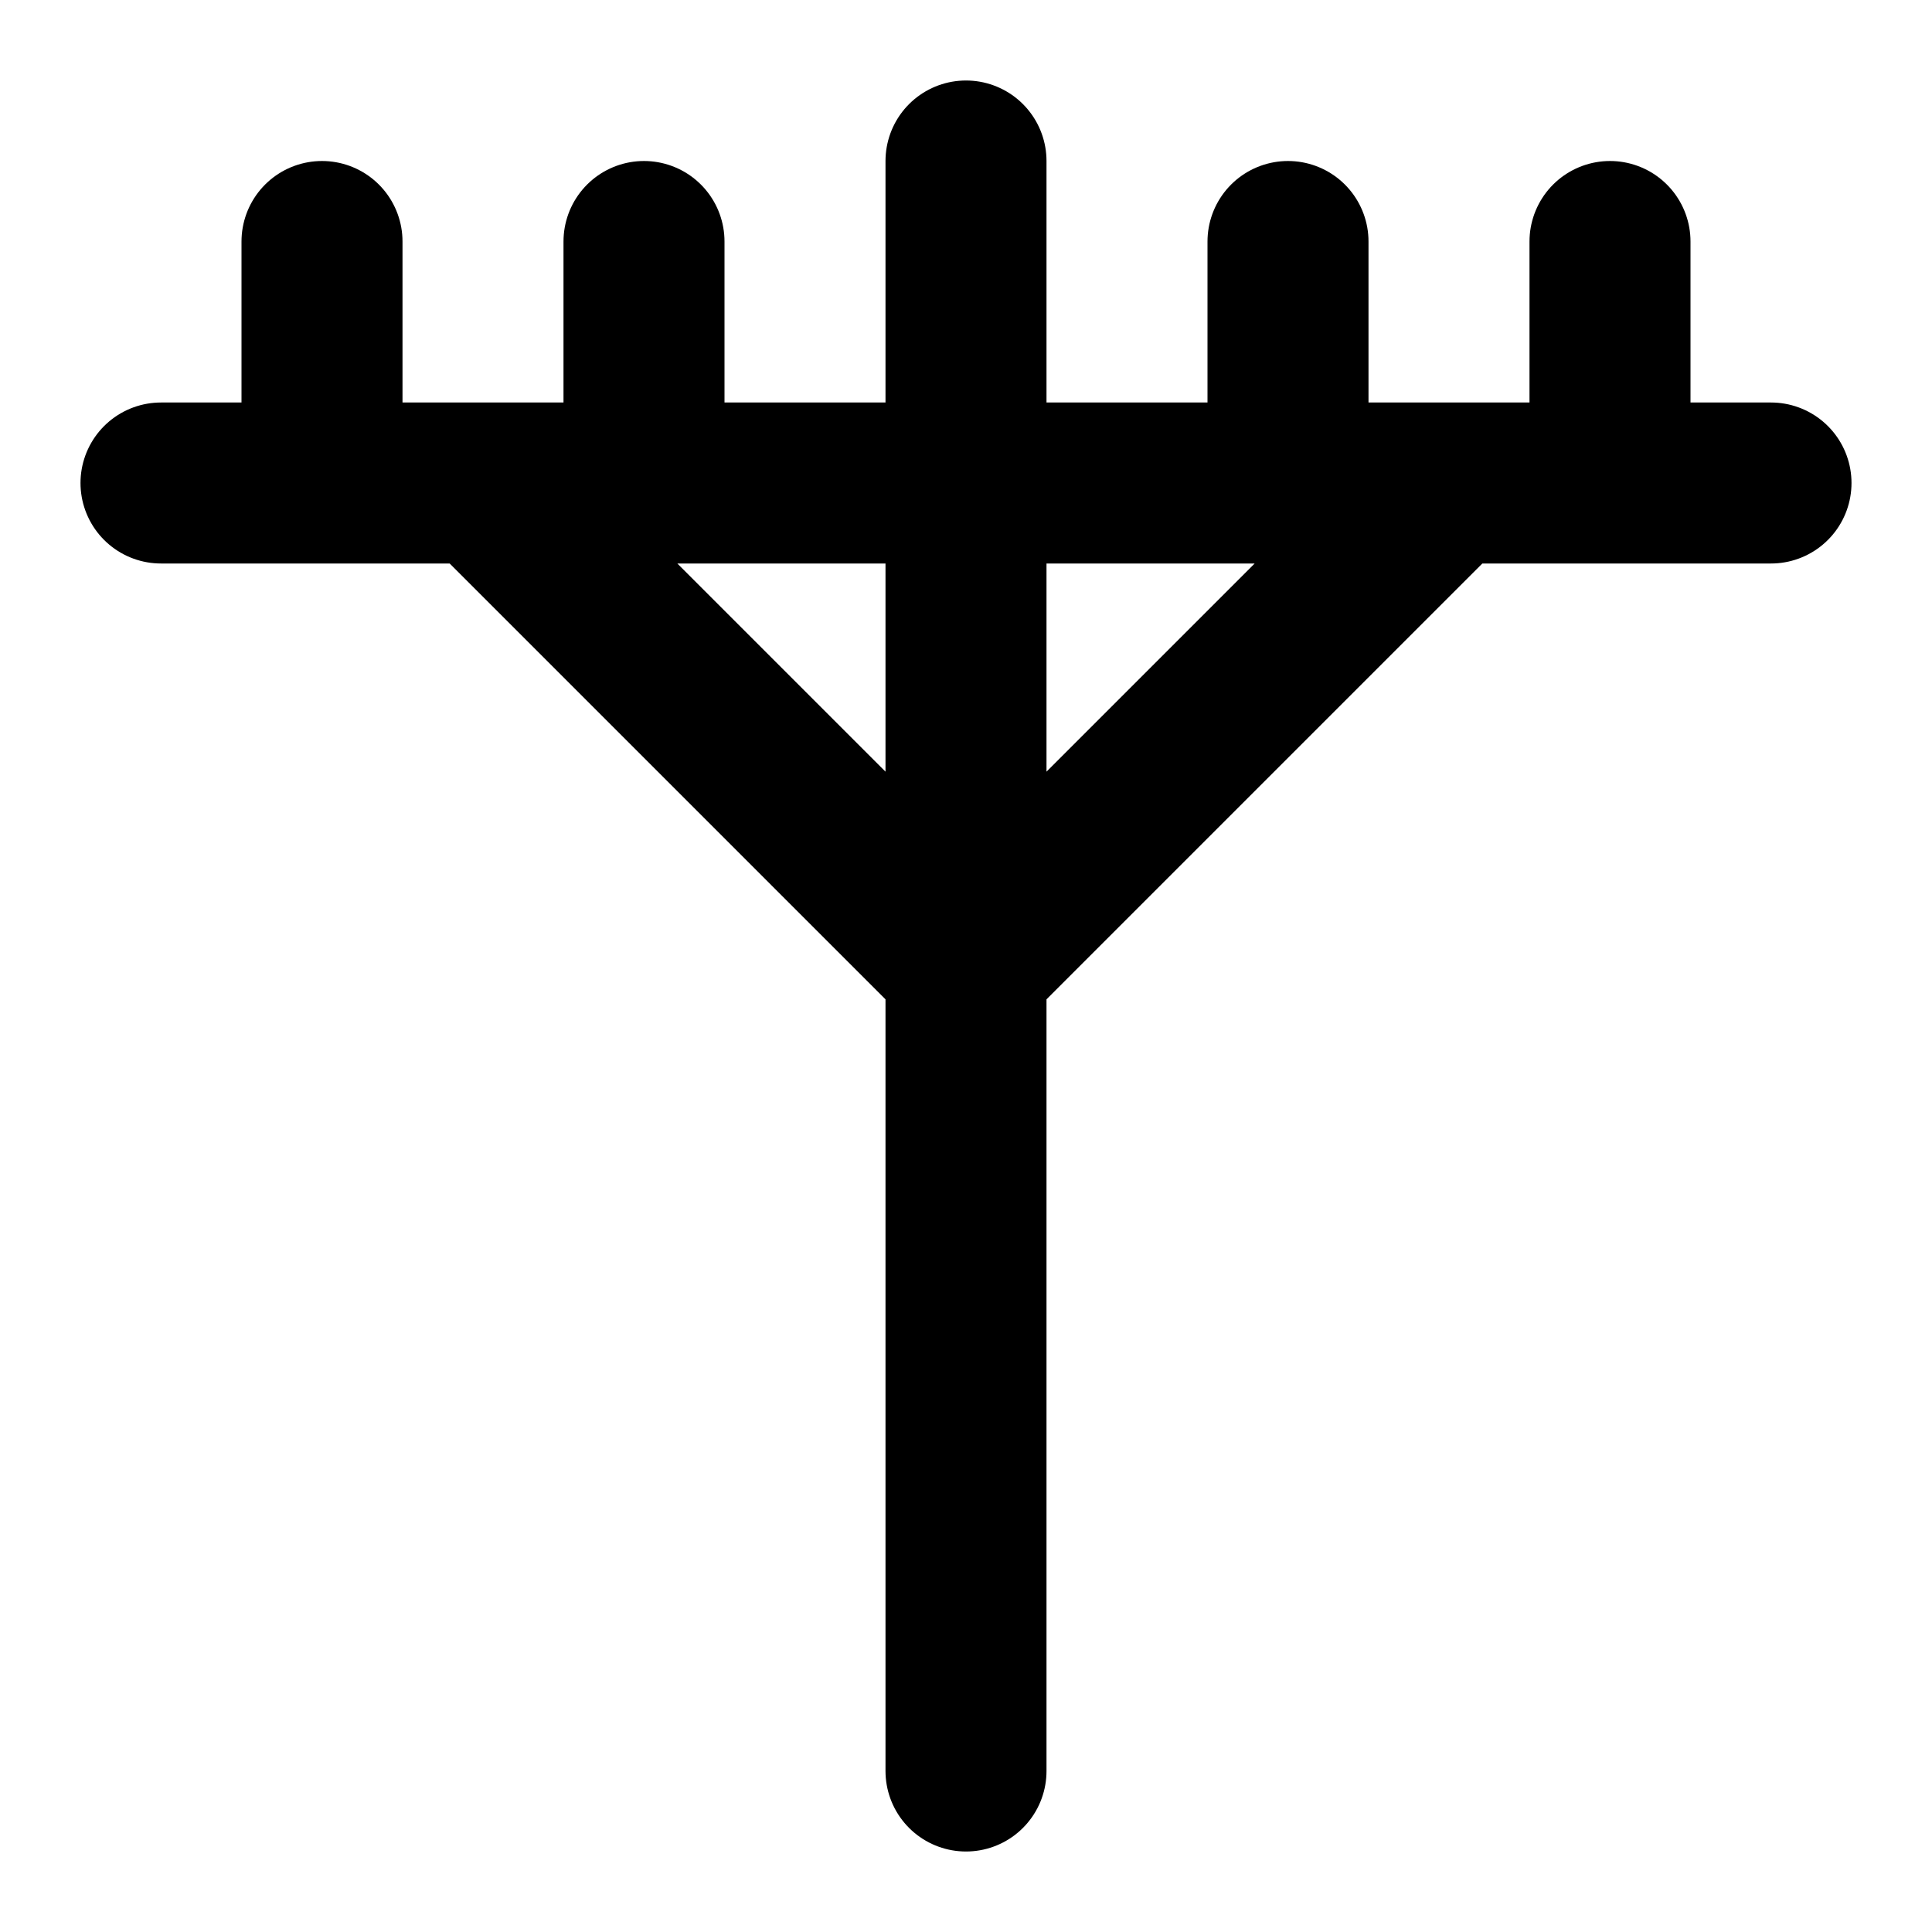
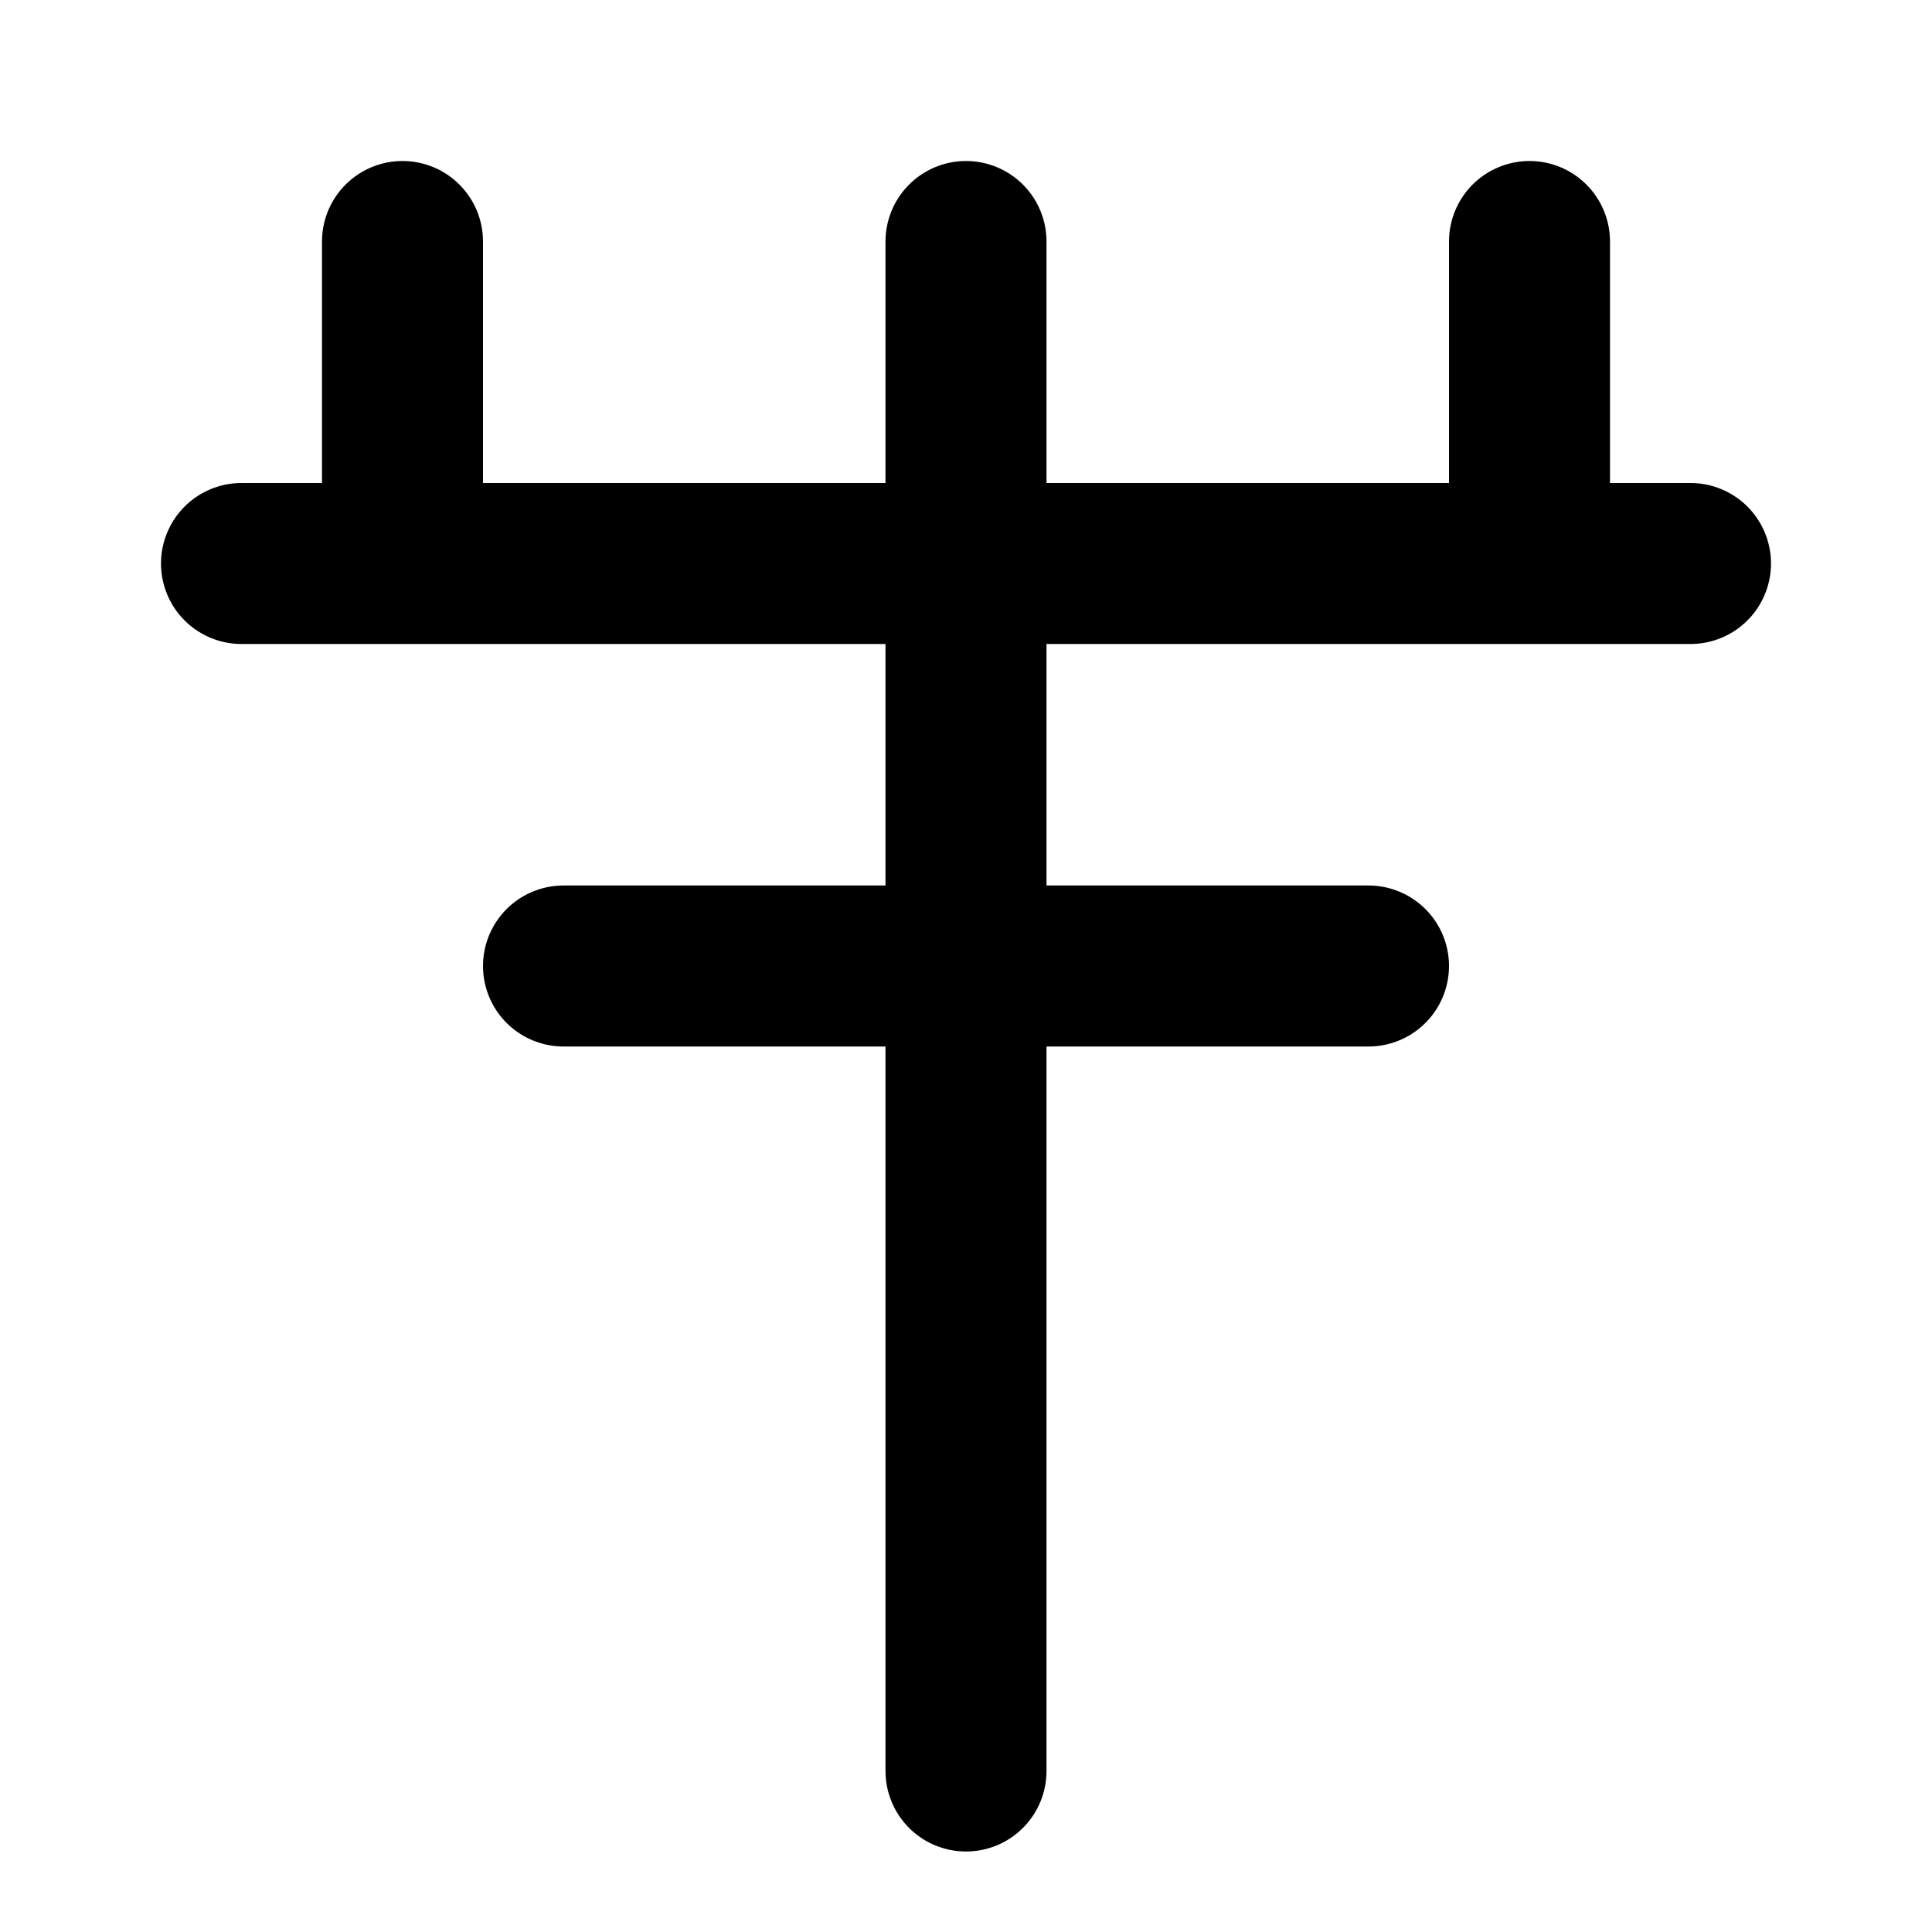
<svg xmlns="http://www.w3.org/2000/svg" width="24" height="24" viewBox="0 0 24 24" fill="none" stroke="currentColor" stroke-width="2" stroke-linecap="round" stroke-linejoin="round">
-   <path d="M12 2v4m0 0v6m0-6H8m4 0h4m-4 6v10m0-10L6 6m6 6 6-6M2 6h2m0 0h2M4 6V3m2 3h2m0 0V3m8 3h2m-2 0V3m2 3h2m0 0h2m-2 0V3" />
+   <path d="M12 3v4m0 0v5m0-5H5m7 0h7m-7 5v10m0-10H7m5 0h5M3 7h2m0 0V3m14 4h2m-2 0V3" />
</svg>
